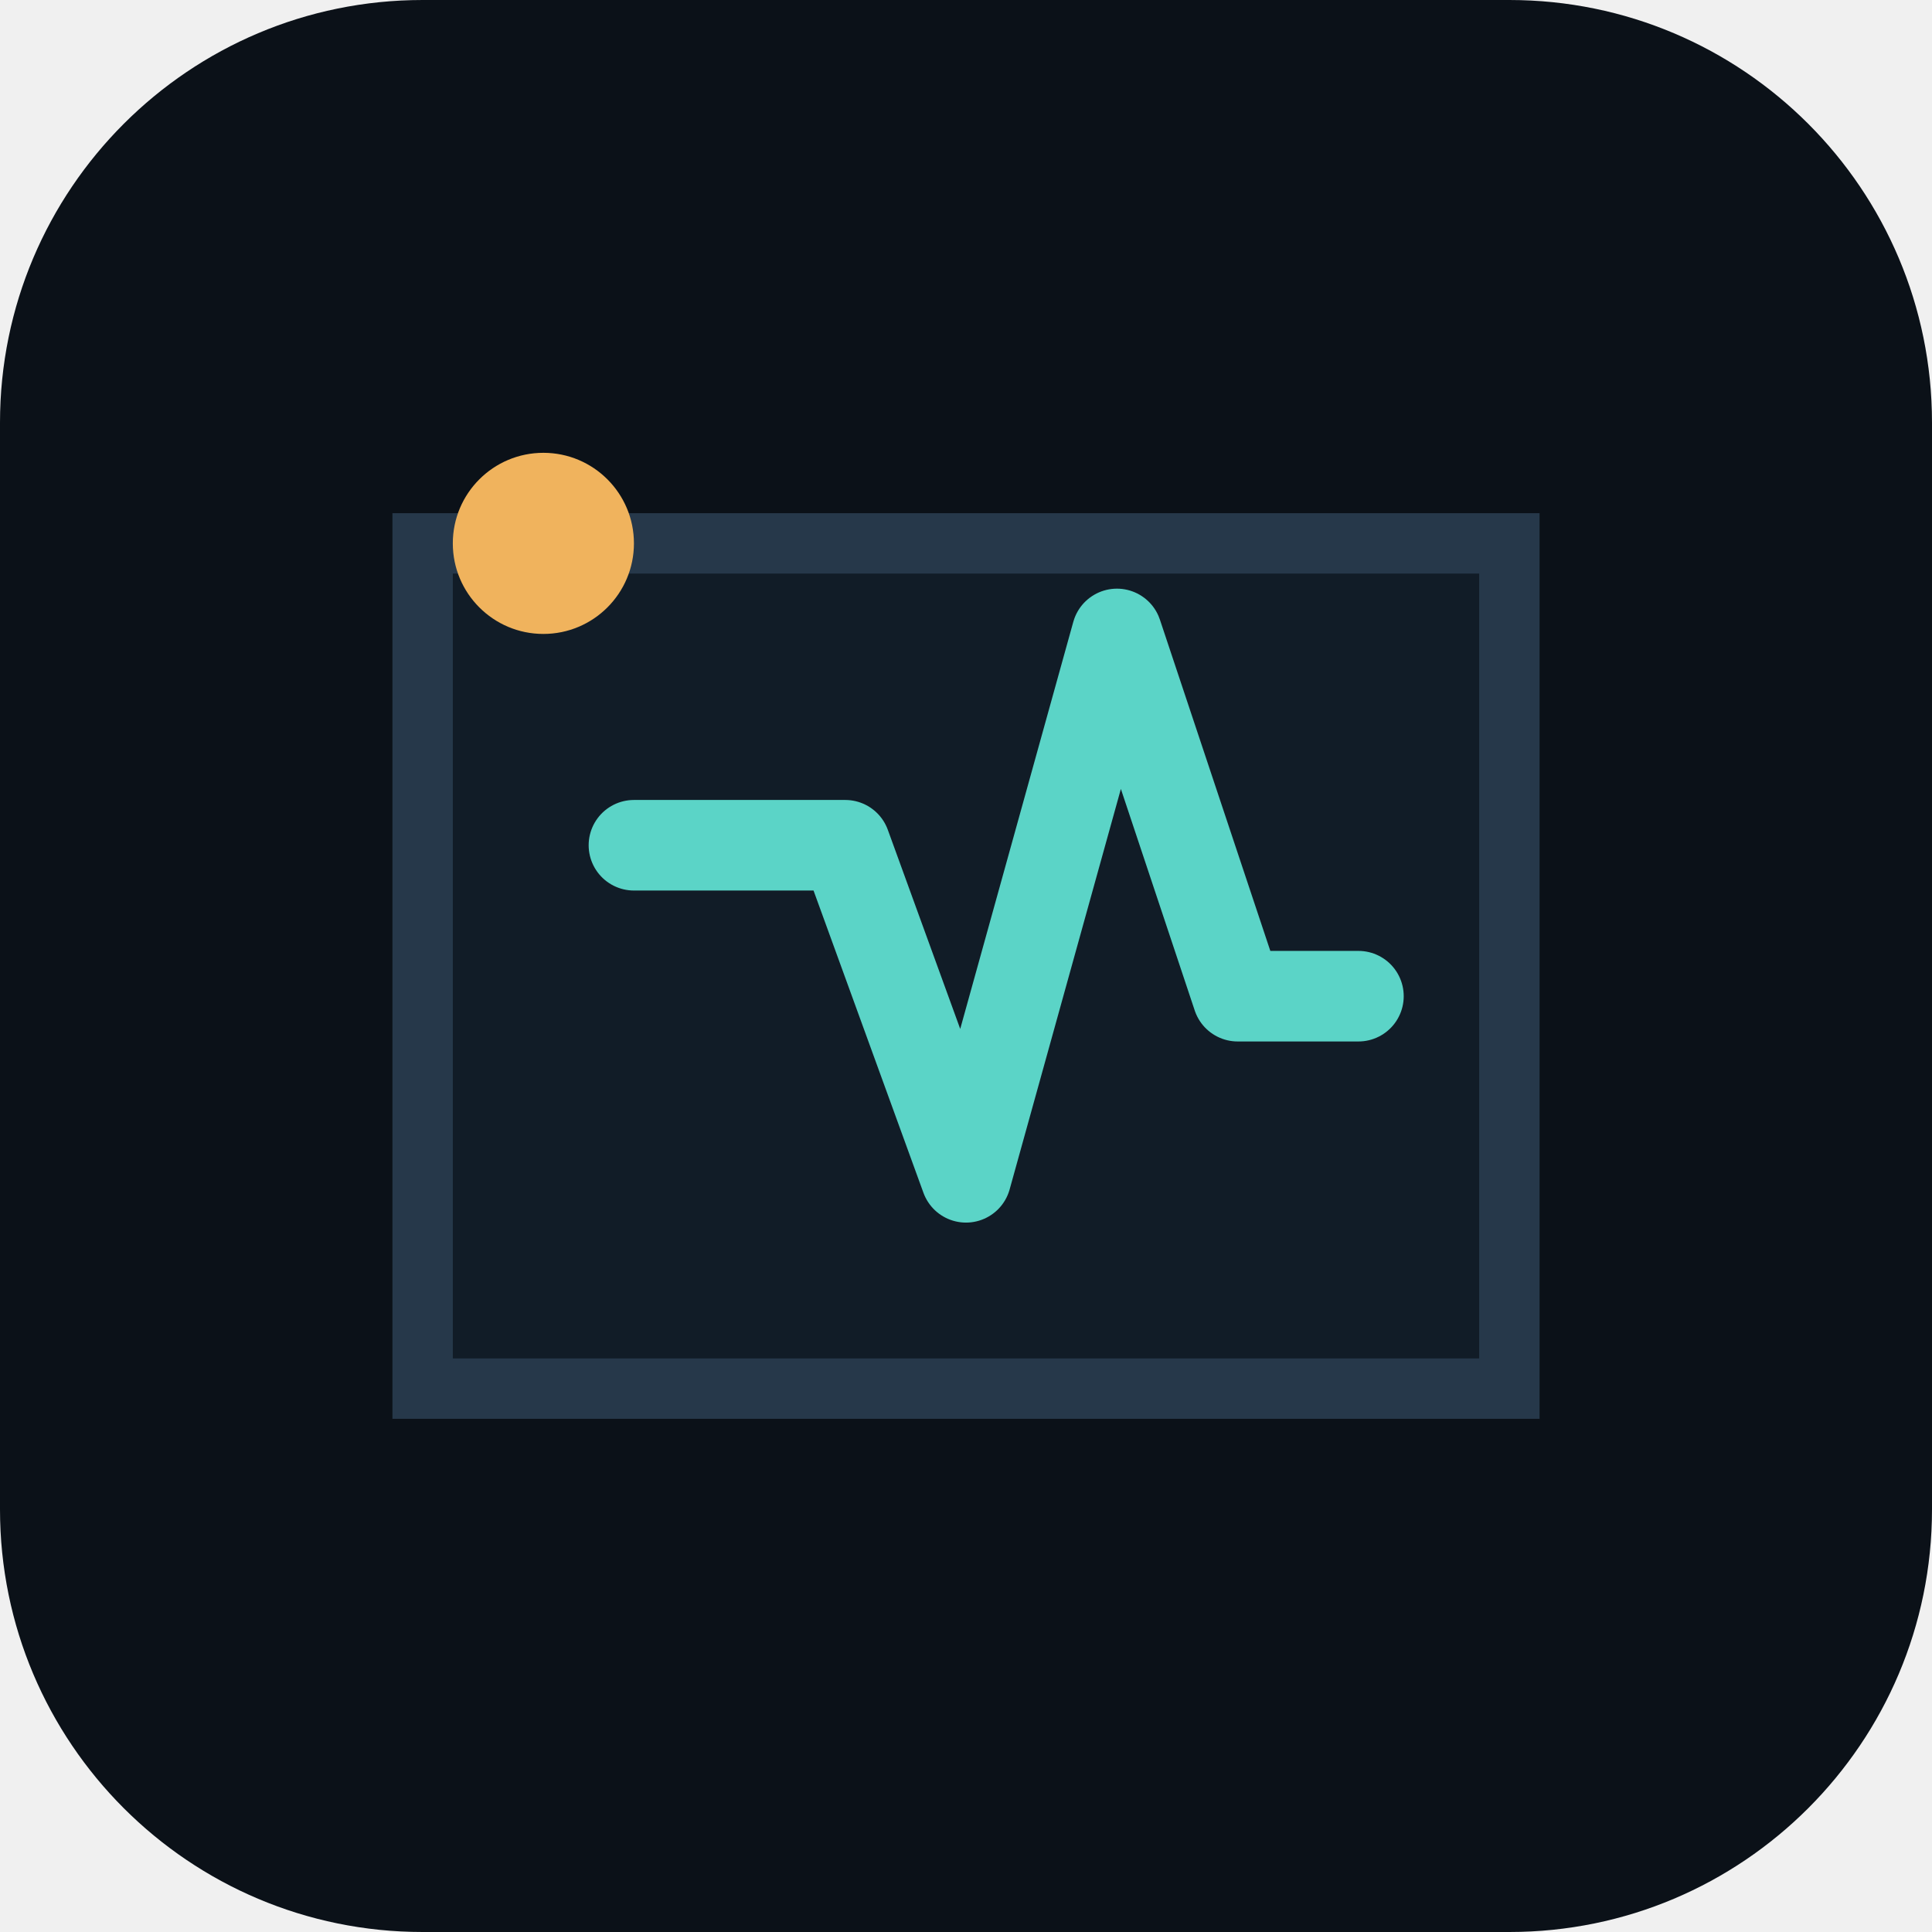
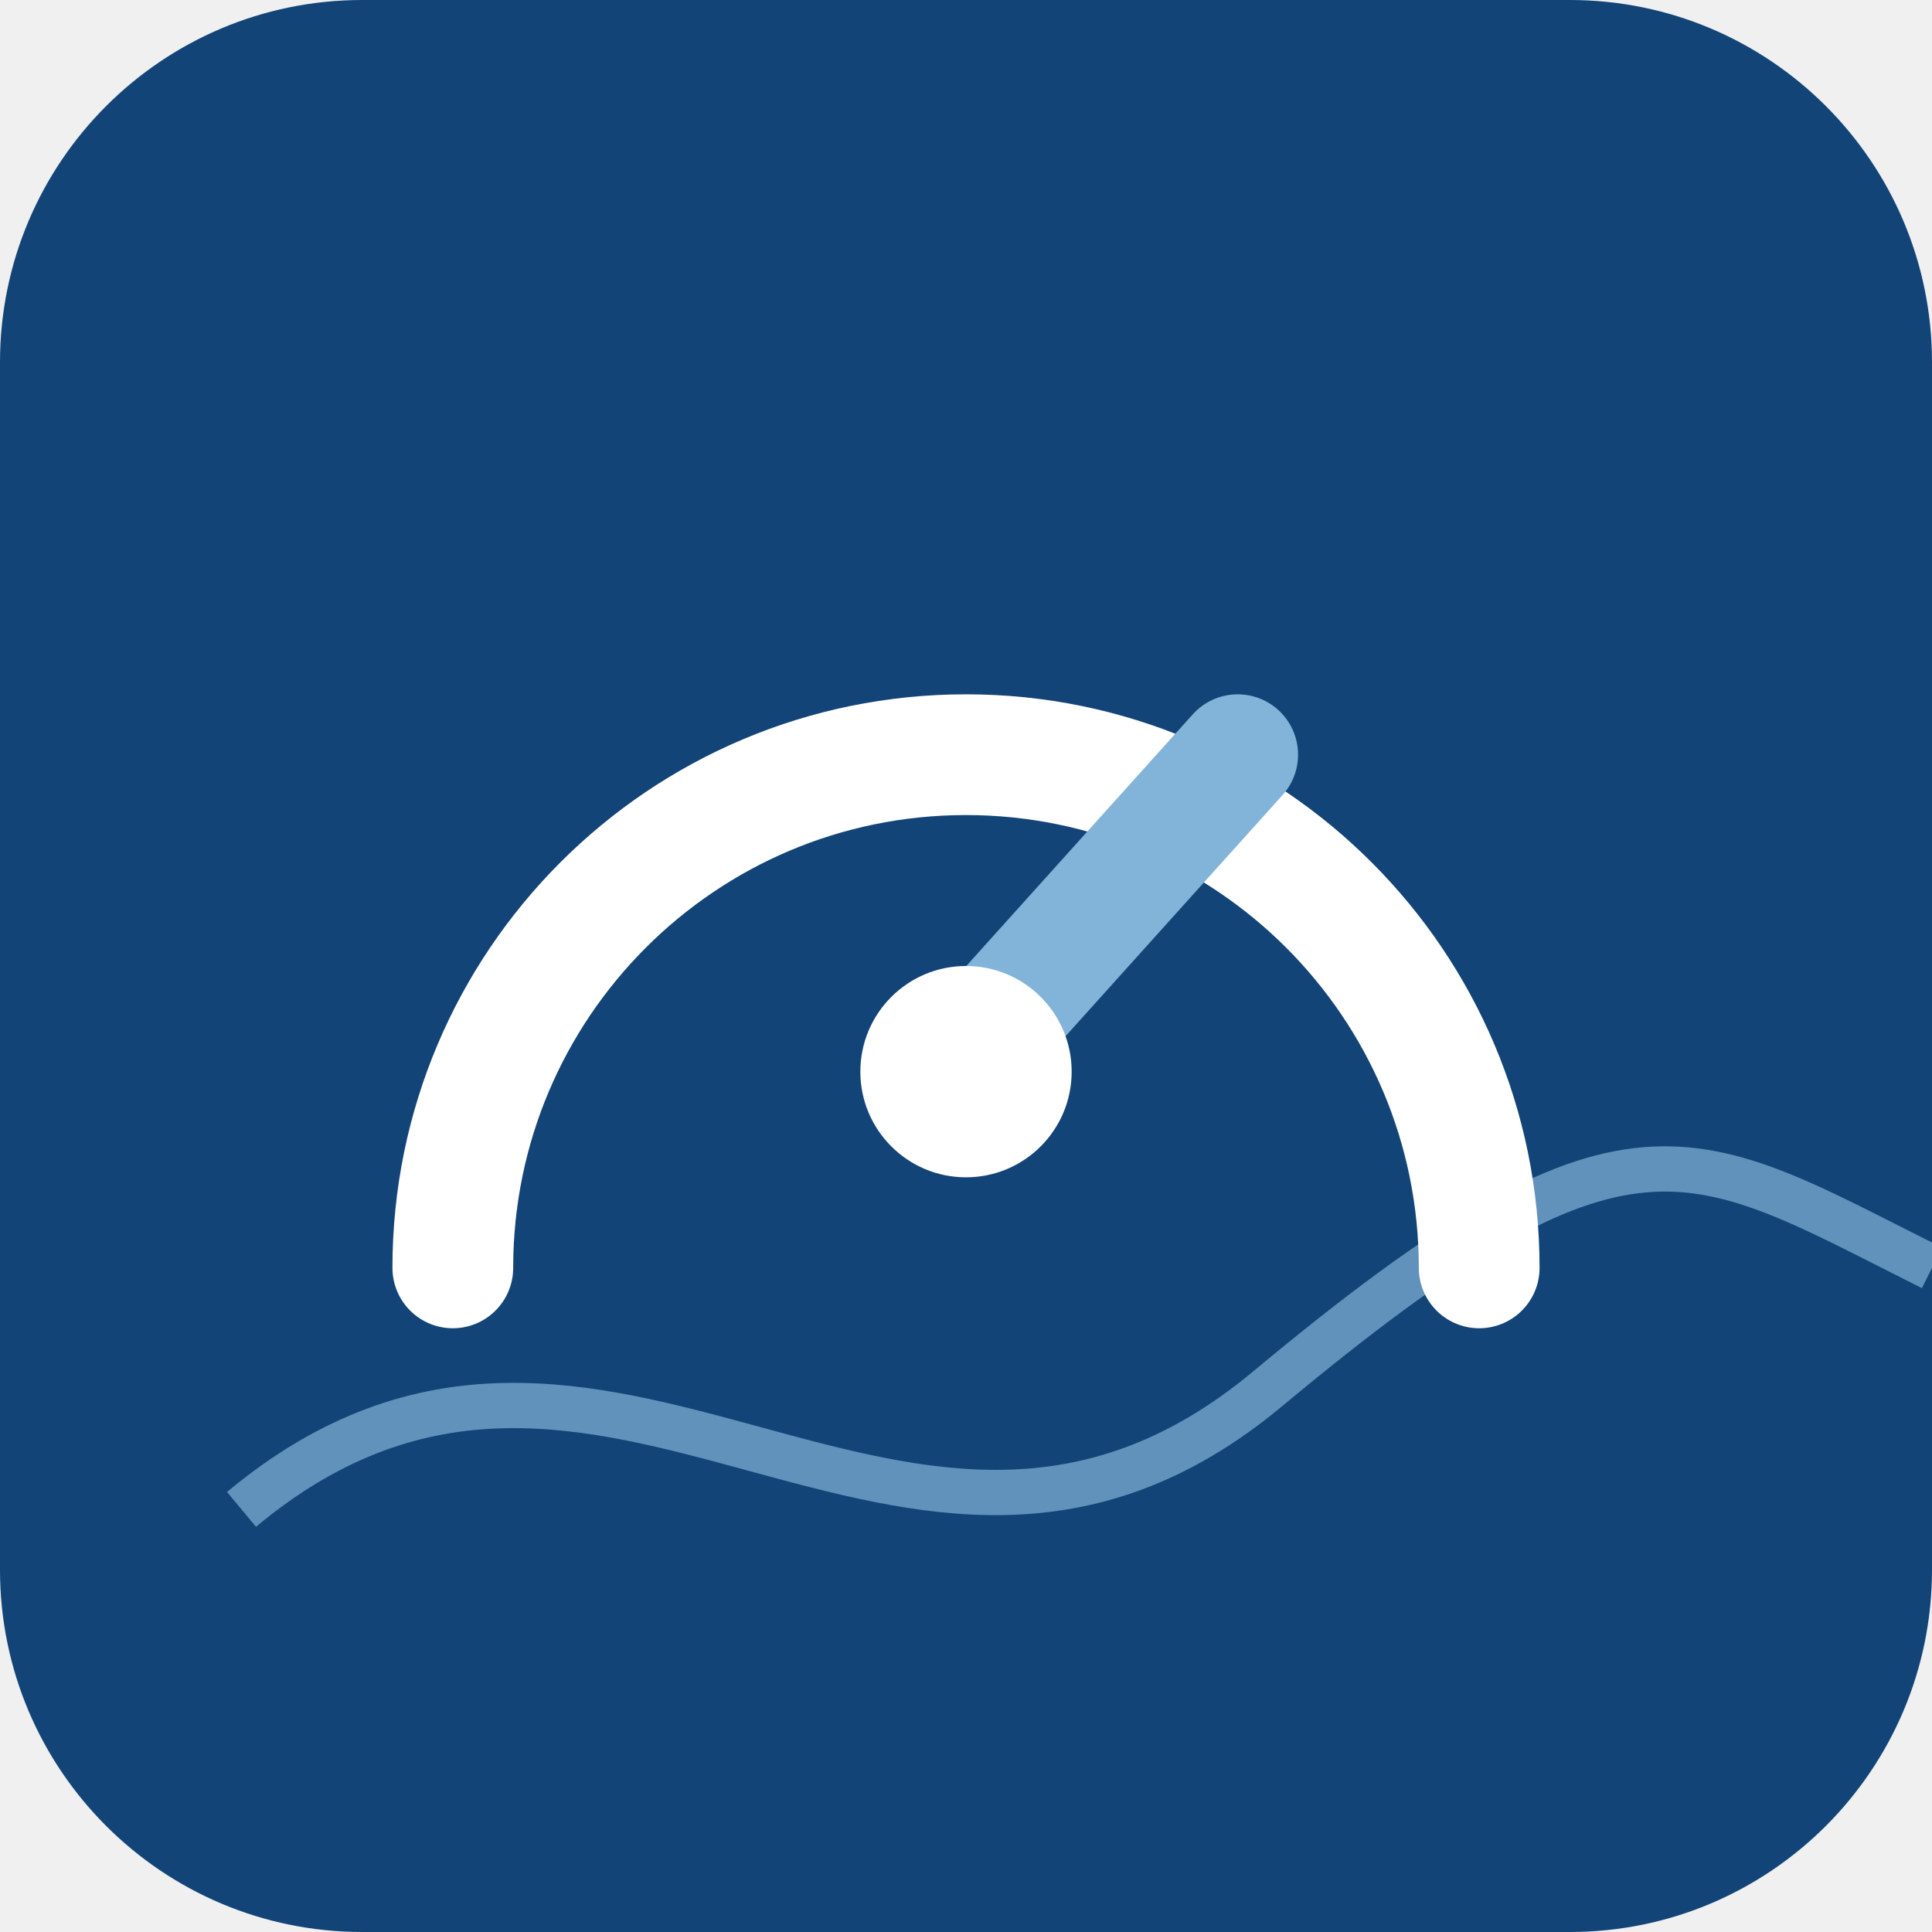
<svg xmlns="http://www.w3.org/2000/svg" viewBox="0 0 64 64">
-   <rect width="64" height="64" rx="14" fill="#0b1118" />
-   <path d="M14 18h36v28H14z" fill="#111c27" stroke="#26384a" stroke-width="2" />
-   <path d="M21 28h7l4 11 5-18 4 12h4" fill="none" stroke="#5bd4c7" stroke-width="3" stroke-linecap="round" stroke-linejoin="round" />
-   <circle cx="18" cy="18" r="3" fill="#f0b35d" />
+   <rect width="64" height="64" rx="12" fill="#124477" />
+   <path d="M8 50 C20 40 30 56 42 46 S56 38 64 42" fill="none" stroke="#82B4D9" stroke-width="1.5" opacity="0.7" />
+   <path d="M15 42a17 17 0 1 1 34 0" fill="none" stroke="#ffffff" stroke-width="4" stroke-linecap="round" />
+   <path d="M32 35 41 25" stroke="#82B4D9" stroke-width="4" stroke-linecap="round" />
+   <circle cx="32" cy="35.5" r="3.5" fill="#ffffff" />
</svg>
